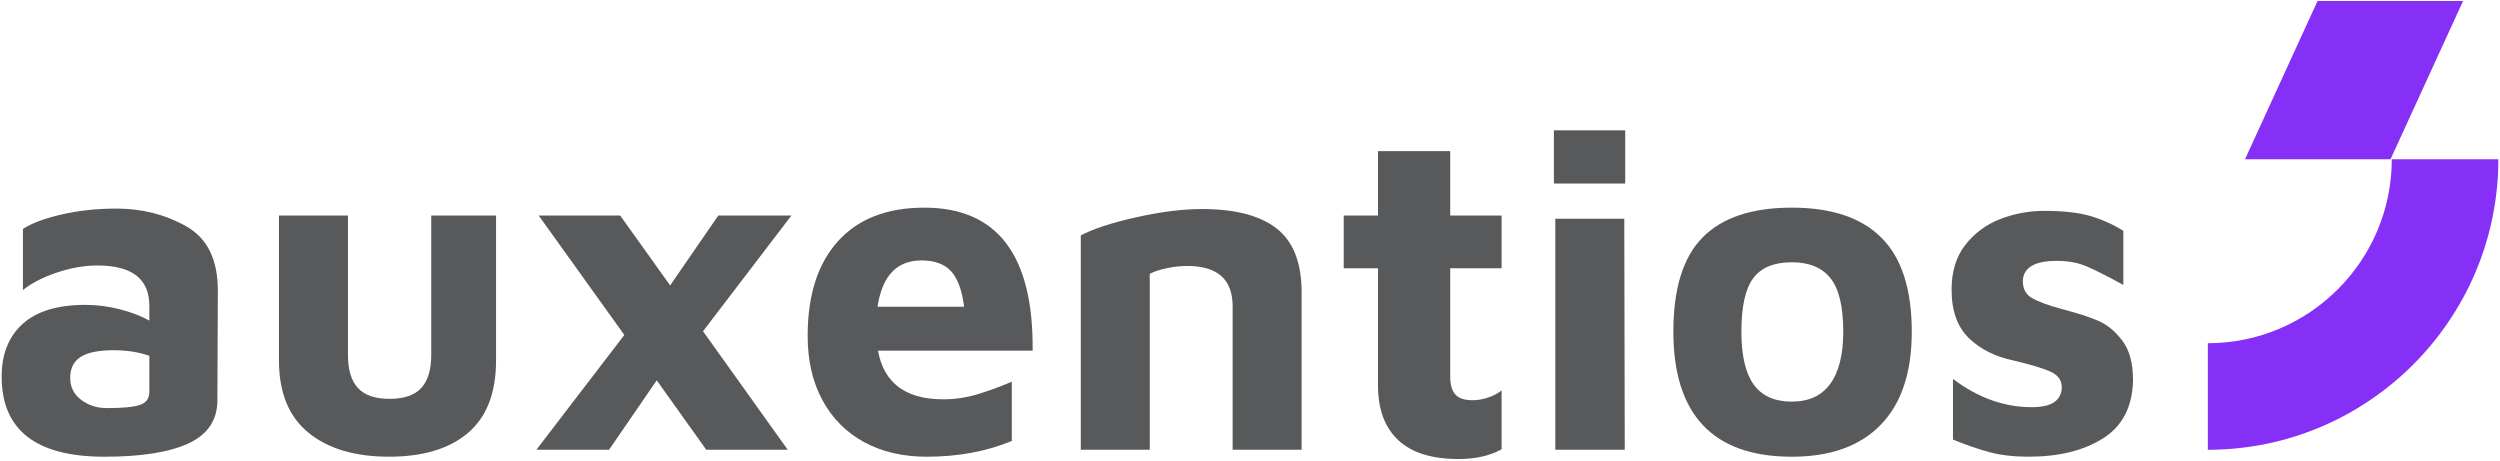
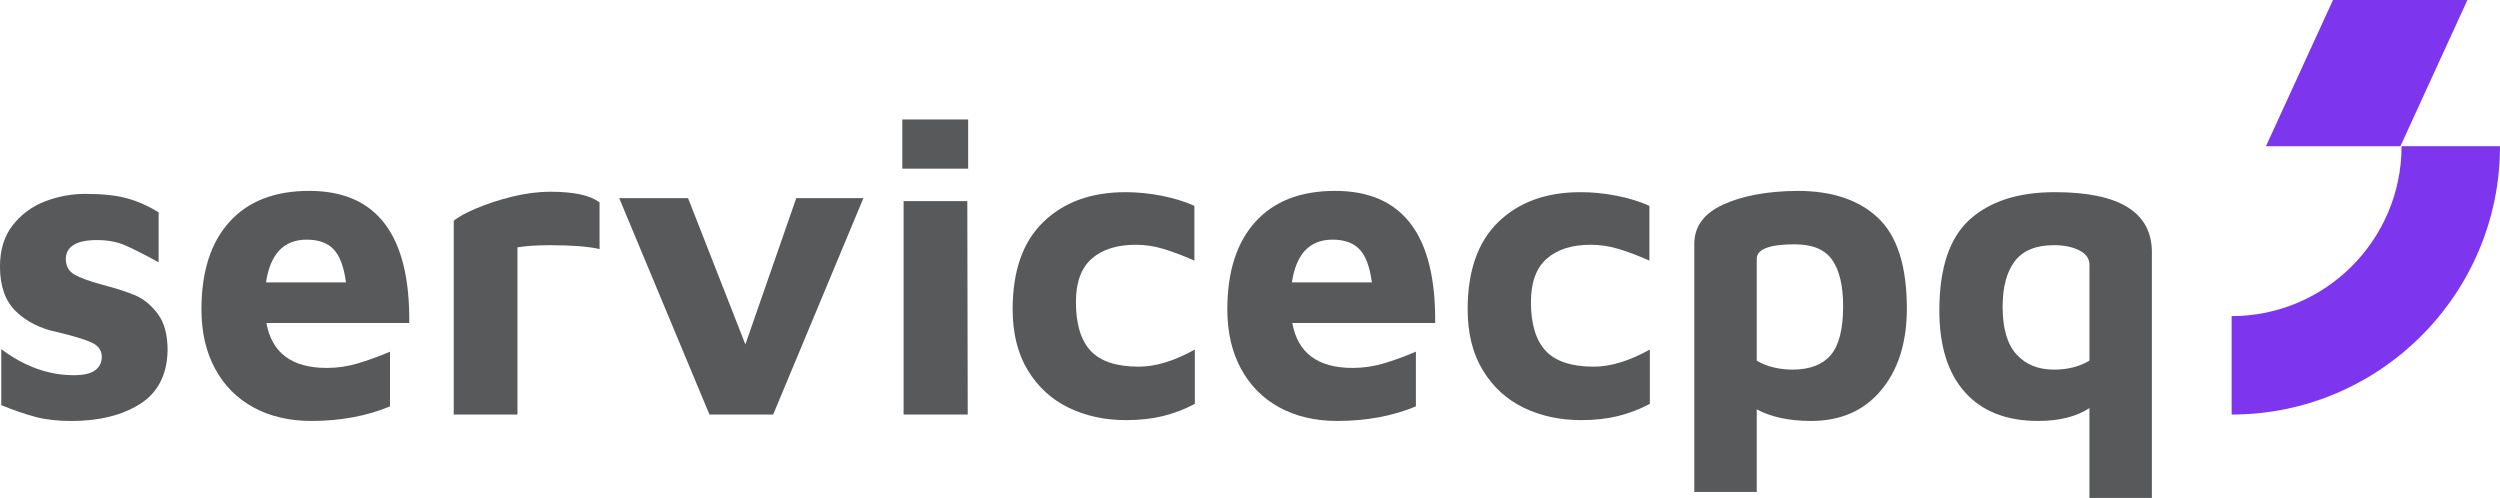
- <svg xmlns="http://www.w3.org/2000/svg" version="1.1" id="Layer_1" x="0px" y="0px" viewBox="0 0 2299.2 423.07" style="enable-background:new 0 0 2299.2 423.07;" xml:space="preserve">
-   <style type="text/css">
- 	.st0{fill:#862FF6;}
- 	.st1{fill:#58595B;}
- </style>
-   <g>
-     <path class="st0" d="M2030.5,413.65v-98c93.29,0,169.18-75.89,169.18-169.18h98C2297.68,293.79,2177.82,413.65,2030.5,413.65z" />
-     <polygon class="st0" points="2064.7,146.46 2131.41,0.92 2265.23,0.92 2198.52,146.46  " />
-     <g>
+ <svg xmlns="http://www.w3.org/2000/svg" viewBox="0 0 1299.92 258.91">
+   <defs>
+     <style>.cls-1{fill:#58595b;}.cls-2{fill:#7d35ed;}.cls-3{mix-blend-mode:multiply;}.cls-4{isolation:isolate;}</style>
+   </defs>
+   <g class="cls-4">
+     <g id="Layer_1">
      <g>
-         <path class="st1" d="M171.4,208.21c19.3,10.93,28.95,30.59,28.95,58.97l-0.43,101.76c-0.29,17.88-9.23,30.87-26.82,38.96     c-17.6,8.09-43.29,12.13-77.06,12.13c-63.01,0-94.52-24.55-94.52-73.66c0-20.72,6.45-36.89,19.37-48.54     c12.91-11.64,32.15-17.46,57.69-17.46c10.5,0,21,1.35,31.51,4.04c10.5,2.7,19.59,6.17,27.25,10.43v-13.62     c0-24.69-15.9-37.04-47.69-37.04c-12.21,0-24.77,2.2-37.68,6.6c-12.92,4.4-23.2,9.73-30.87,15.97v-56.2     c7.66-5.11,19.37-9.51,35.13-13.2c15.75-3.69,32.71-5.53,50.88-5.53C130.67,191.81,152.1,197.28,171.4,208.21z M128.83,372.34     c5.67-1.98,8.52-5.96,8.52-11.92v-33.21c-9.94-3.41-20.86-5.11-32.78-5.11c-13.91,0-24.06,2.06-30.44,6.17     c-6.39,4.12-9.58,10.58-9.58,19.37c0,8.24,3.33,14.9,10.01,20.01c6.67,5.11,14.54,7.66,23.63,7.66     C112.93,375.32,123.14,374.33,128.83,372.34z" />
-         <path class="st1" d="M283.59,397.88c-18.03-14.76-27.04-36.9-27.04-66.42V198.2h63.44v128.16c0,13.62,3.05,23.78,9.15,30.44     c6.1,6.67,15.82,10.01,29.16,10.01c13.34,0,23.06-3.33,29.16-10.01c6.1-6.67,9.15-16.82,9.15-30.44V198.2h59.61v133.26     c0,29.8-8.59,52.02-25.76,66.63c-17.18,14.62-41.37,21.93-72.59,21.93C326.38,420.02,301.61,412.65,283.59,397.88z" />
-         <path class="st1" d="M646.55,304.64l77.92,109h-74.93l-45.56-63.86l-43.85,63.86h-66.85l80.9-105.59L495.41,198.2h74.93     l45.98,64.29l44.28-64.29h67.27L646.55,304.64z" />
-         <path class="st1" d="M949.7,322.52H807.49c5.39,29.8,25.4,44.71,60.03,44.71c10.5,0,20.79-1.49,30.87-4.47     c10.07-2.98,20.79-6.88,32.15-11.71v54.5c-23.28,9.65-49.39,14.48-78.34,14.48c-21.86,0-41.02-4.47-57.48-13.41     c-16.46-8.94-29.24-21.78-38.32-38.53c-9.09-16.74-13.62-36.47-13.62-59.18c0-37.47,9.29-66.49,27.89-87.07     c18.59-20.58,45.06-30.87,79.4-30.87C917.34,190.96,950.55,234.82,949.7,322.52z M807.07,282.08h79.62     c-1.99-15.33-6.03-26.25-12.13-32.78c-6.11-6.53-15.11-9.79-27.04-9.79C824.8,239.5,811.32,253.7,807.07,282.08z" />
-         <path class="st1" d="M1044.64,199.9c22.71-5.11,43-7.66,60.88-7.66c30.37,0,53.22,5.96,68.55,17.88     c15.33,11.92,22.99,31.51,22.99,58.76v144.76h-63.44V281.65c0-24.69-13.91-37.04-41.72-37.04c-6.25,0-12.63,0.71-19.16,2.13     c-6.53,1.42-11.64,3.13-15.33,5.11v161.79h-63.44V216.51C1005.04,210.55,1021.93,205.01,1044.64,199.9z" />
-         <path class="st1" d="M1285.83,404.7c-12.35-11.64-18.52-28.38-18.52-50.24V246.74h-31.51V198.2h31.51v-59.18h66.42v59.18h47.26     v48.54h-47.26v99.63c0,7.38,1.56,12.85,4.68,16.39c3.12,3.55,8.37,5.32,15.75,5.32c4.54,0,9.22-0.78,14.05-2.34     c4.82-1.56,9.08-3.76,12.77-6.6v54.07c-10.79,5.96-23.99,8.94-39.6,8.94C1316.7,422.15,1298.18,416.33,1285.83,404.7z" />
-         <path class="st1" d="M1429.1,119.86h65.57v48.96h-65.57V119.86z M1430.38,201.18h63.44l0.43,212.46h-63.86V201.18z" />
-         <path class="st1" d="M1566.2,391.07c-18.17-19.3-27.25-47.96-27.25-86c0-39.74,9.01-68.69,27.04-86.86     c18.02-18.16,45.34-27.25,81.96-27.25c36.62,0,64.14,9.3,82.6,27.89c18.45,18.59,27.67,47.33,27.67,86.22     c0,37.47-9.51,65.99-28.53,85.58c-19.02,19.59-46.27,29.38-81.75,29.38C1611.61,420.02,1584.36,410.38,1566.2,391.07z      M1683.28,352.97c7.94-10.92,11.92-26.89,11.92-47.9c0-22.99-3.9-39.38-11.71-49.18c-7.81-9.79-19.66-14.69-35.55-14.69     c-16.46,0-28.31,4.9-35.55,14.69c-7.24,9.79-10.86,26.18-10.86,49.18c0,21.86,3.76,38.04,11.28,48.54     c7.52,10.5,19.23,15.75,35.13,15.75C1663.55,369.36,1675.33,363.9,1683.28,352.97z" />
-         <path class="st1" d="M1830.17,415.98c-10.22-2.69-21.57-6.6-34.06-11.71V348.5c22.99,17.32,47.11,25.97,72.38,25.97     c9.65,0,16.67-1.63,21.08-4.9c4.4-3.26,6.6-7.73,6.6-13.41c0-6.53-3.55-11.35-10.64-14.48c-7.1-3.12-18.45-6.53-34.06-10.22     c-16.46-3.41-30.02-10.22-40.66-20.44c-10.64-10.22-15.97-25.12-15.97-44.71c0-16.74,4.26-30.51,12.77-41.3     c8.51-10.78,19.23-18.66,32.15-23.63c12.91-4.96,26.32-7.45,40.23-7.45c17.03,0,30.87,1.49,41.51,4.47     c10.64,2.98,21.08,7.6,31.29,13.84v49.81c-14.48-7.94-25.69-13.62-33.64-17.03c-7.95-3.41-17.18-5.11-27.68-5.11     c-10.5,0-18.31,1.64-23.42,4.9c-5.11,3.27-7.66,7.88-7.66,13.84c0,7.1,2.83,12.28,8.51,15.54c5.67,3.27,14.76,6.6,27.25,10.01     c14.19,3.69,25.4,7.31,33.64,10.86c8.23,3.55,15.61,9.65,22.14,18.31c6.53,8.66,9.79,20.8,9.79,36.4     c-0.57,24.42-9.79,42.22-27.67,53.43c-17.88,11.21-40.59,16.82-68.12,16.82C1852.31,420.02,1840.39,418.67,1830.17,415.98z" />
+         <g class="cls-3">
+           <g>
+             <path class="cls-2" d="M1160.38,215.55v-51.18c48.72,0,88.36-39.64,88.36-88.36h51.18c0,76.94-62.6,139.54-139.54,139.54Z" />
+             <polygon class="cls-2" points="1178.24 76.01 1213.08 0 1282.98 0 1248.14 76.01 1178.24 76.01" />
+           </g>
+         </g>
+         <g>
+           <path class="cls-1" d="M18.45,216.77c-5.34-1.41-11.27-3.45-17.79-6.11v-29.13c12.01,9.04,24.6,13.56,37.8,13.56,5.04,0,8.71-.85,11.01-2.56,2.29-1.7,3.45-4.04,3.45-7,0-3.41-1.86-5.93-5.56-7.56-3.71-1.63-9.64-3.41-17.79-5.34-8.6-1.78-15.68-5.34-21.24-10.67-5.56-5.34-8.34-13.12-8.34-23.35,0-8.74,2.22-15.93,6.67-21.57,4.45-5.63,10.04-9.75,16.79-12.34,6.74-2.59,13.75-3.89,21.01-3.89,8.89,0,16.12,.78,21.68,2.33,5.56,1.56,11.01,3.97,16.34,7.23v26.02c-7.56-4.15-13.42-7.11-17.57-8.89-4.15-1.78-8.97-2.67-14.45-2.67s-9.56,.86-12.23,2.56c-2.67,1.71-4,4.11-4,7.23,0,3.71,1.48,6.41,4.45,8.12,2.96,1.71,7.71,3.45,14.23,5.23,7.41,1.93,13.27,3.82,17.57,5.67,4.3,1.86,8.15,5.04,11.56,9.56,3.41,4.52,5.11,10.86,5.11,19.01-.3,12.75-5.11,22.05-14.45,27.91-9.34,5.85-21.2,8.78-35.58,8.78-7.11,0-13.34-.71-18.68-2.11Z" />
+           <path class="cls-1" d="M212.8,167.96h-74.27c2.81,15.57,13.27,23.35,31.35,23.35,5.48,0,10.86-.78,16.12-2.34,5.26-1.56,10.86-3.59,16.79-6.11v28.46c-12.16,5.04-25.8,7.56-40.91,7.56-11.42,0-21.42-2.34-30.02-7.01-8.6-4.67-15.27-11.38-20.01-20.12-4.74-8.74-7.11-19.05-7.11-30.91,0-19.57,4.85-34.72,14.57-45.47,9.71-10.75,23.53-16.12,41.47-16.12,35.13,0,52.48,22.9,52.03,68.71Zm-74.49-21.12h41.58c-1.04-8.01-3.15-13.71-6.34-17.12-3.19-3.41-7.89-5.11-14.12-5.11-11.86,0-18.9,7.41-21.12,22.24Z" />
+           <path class="cls-1" d="M235.92,114.82c2.22-1.93,6.11-4.08,11.68-6.45,5.56-2.37,11.79-4.41,18.68-6.11,6.89-1.7,13.53-2.56,19.9-2.56,12.3,0,20.83,1.86,25.57,5.56v24.24c-5.93-1.33-14.45-2-25.57-2-6.97,0-12.68,.37-17.12,1.11v86.94h-33.13V114.82Z" />
+           <path class="cls-1" d="M448.94,103.03l-46.92,112.51h-33.13l-46.92-112.51h35.8l29.8,76.05,26.46-76.05h34.91Z" />
+           <path class="cls-1" d="M469.17,62.12h34.24v25.57h-34.24v-25.57Zm.67,42.47h33.13l.22,110.96h-33.35V104.59Z" />
+           <path class="cls-1" d="M555.67,211.99c-8.89-4.3-15.97-10.78-21.24-19.46-5.26-8.67-7.89-19.23-7.89-31.69,0-20.01,5.34-35.17,16.01-45.47,10.67-10.3,24.9-15.45,42.69-15.45,6.23,0,12.52,.63,18.9,1.89,6.37,1.26,12.01,3,16.9,5.23v28.46c-6.08-2.67-11.49-4.71-16.23-6.12-4.75-1.41-9.49-2.11-14.23-2.11-9.79,0-17.42,2.41-22.9,7.23-5.49,4.82-8.23,12.34-8.23,22.57,0,11.42,2.56,19.86,7.67,25.35,5.12,5.49,13.45,8.23,25.02,8.23,8.74,0,18.45-2.96,29.13-8.89v28.24c-5.34,2.82-10.86,4.93-16.57,6.34-5.71,1.41-12.12,2.11-19.23,2.11-10.97,0-20.9-2.15-29.8-6.45Z" />
+           <path class="cls-1" d="M746.23,167.96h-74.27c2.81,15.57,13.27,23.35,31.35,23.35,5.48,0,10.86-.78,16.12-2.34,5.26-1.56,10.86-3.59,16.79-6.11v28.46c-12.16,5.04-25.8,7.56-40.91,7.56-11.42,0-21.42-2.34-30.02-7.01-8.6-4.67-15.27-11.38-20.01-20.12-4.74-8.74-7.11-19.05-7.11-30.91,0-19.57,4.85-34.72,14.57-45.47,9.71-10.75,23.53-16.12,41.47-16.12,35.13,0,52.48,22.9,52.03,68.71Zm-74.49-21.12h41.58c-1.04-8.01-3.15-13.71-6.34-17.12-3.19-3.41-7.89-5.11-14.12-5.11-11.86,0-18.9,7.41-21.12,22.24Z" />
+           <path class="cls-1" d="M792.26,211.99c-8.89-4.3-15.97-10.78-21.24-19.46-5.26-8.67-7.89-19.23-7.89-31.69,0-20.01,5.34-35.17,16.01-45.47,10.67-10.3,24.9-15.45,42.69-15.45,6.23,0,12.52,.63,18.9,1.89,6.37,1.26,12.01,3,16.9,5.23v28.46c-6.08-2.67-11.49-4.71-16.23-6.12-4.75-1.41-9.49-2.11-14.23-2.11-9.79,0-17.42,2.41-22.9,7.23-5.49,4.82-8.23,12.34-8.23,22.57,0,11.42,2.56,19.86,7.67,25.35,5.12,5.49,13.45,8.23,25.02,8.23,8.74,0,18.45-2.96,29.13-8.89v28.24c-5.34,2.82-10.86,4.93-16.57,6.34-5.71,1.41-12.12,2.11-19.23,2.11-10.97,0-20.9-2.15-29.8-6.45Z" />
+           <path class="cls-1" d="M976.6,113.37c9.93,9.42,14.9,25.09,14.9,47.03,0,17.64-4.45,31.8-13.34,42.47-8.89,10.67-21.05,16.01-36.47,16.01-11.27,0-20.68-2-28.24-6v42.92h-32.47V126.83c0-9.04,5-15.86,15.01-20.46,10.01-4.59,22.87-6.97,38.58-7.12,18.09,0,32.09,4.71,42.03,14.12Zm-24.68,71.27c4.3-5.04,6.45-13.49,6.45-25.35,0-10.67-1.89-18.71-5.67-24.13-3.78-5.41-10.27-8.12-19.46-8.12-13.2,0-19.79,2.52-19.79,7.56v52.92c2.67,1.63,5.63,2.82,8.89,3.56,3.26,.74,6.45,1.11,9.56,1.11,9.04,0,15.71-2.52,20.01-7.56Z" />
+           <path class="cls-1" d="M1118.91,131.27v127.64h-32.47v-46.7c-6.82,4.45-15.71,6.67-26.68,6.67-16.45,0-29.13-4.97-38.02-14.9-8.89-9.93-13.34-24.09-13.34-42.47,0-22.09,5.26-37.87,15.79-47.36,10.52-9.49,25.27-14.23,44.25-14.23,33.65,0,50.48,10.45,50.48,31.35Zm-70.38,53.03c4.81,5.27,11.3,7.89,19.46,7.89,7.11,0,13.27-1.56,18.46-4.67v-49.81c0-3.26-1.78-5.78-5.34-7.56-3.56-1.78-7.93-2.67-13.12-2.67-9.34,0-16.12,2.78-20.35,8.34s-6.34,13.45-6.34,23.68c0,11.27,2.41,19.53,7.23,24.79Z" />
+         </g>
      </g>
    </g>
  </g>
</svg>
